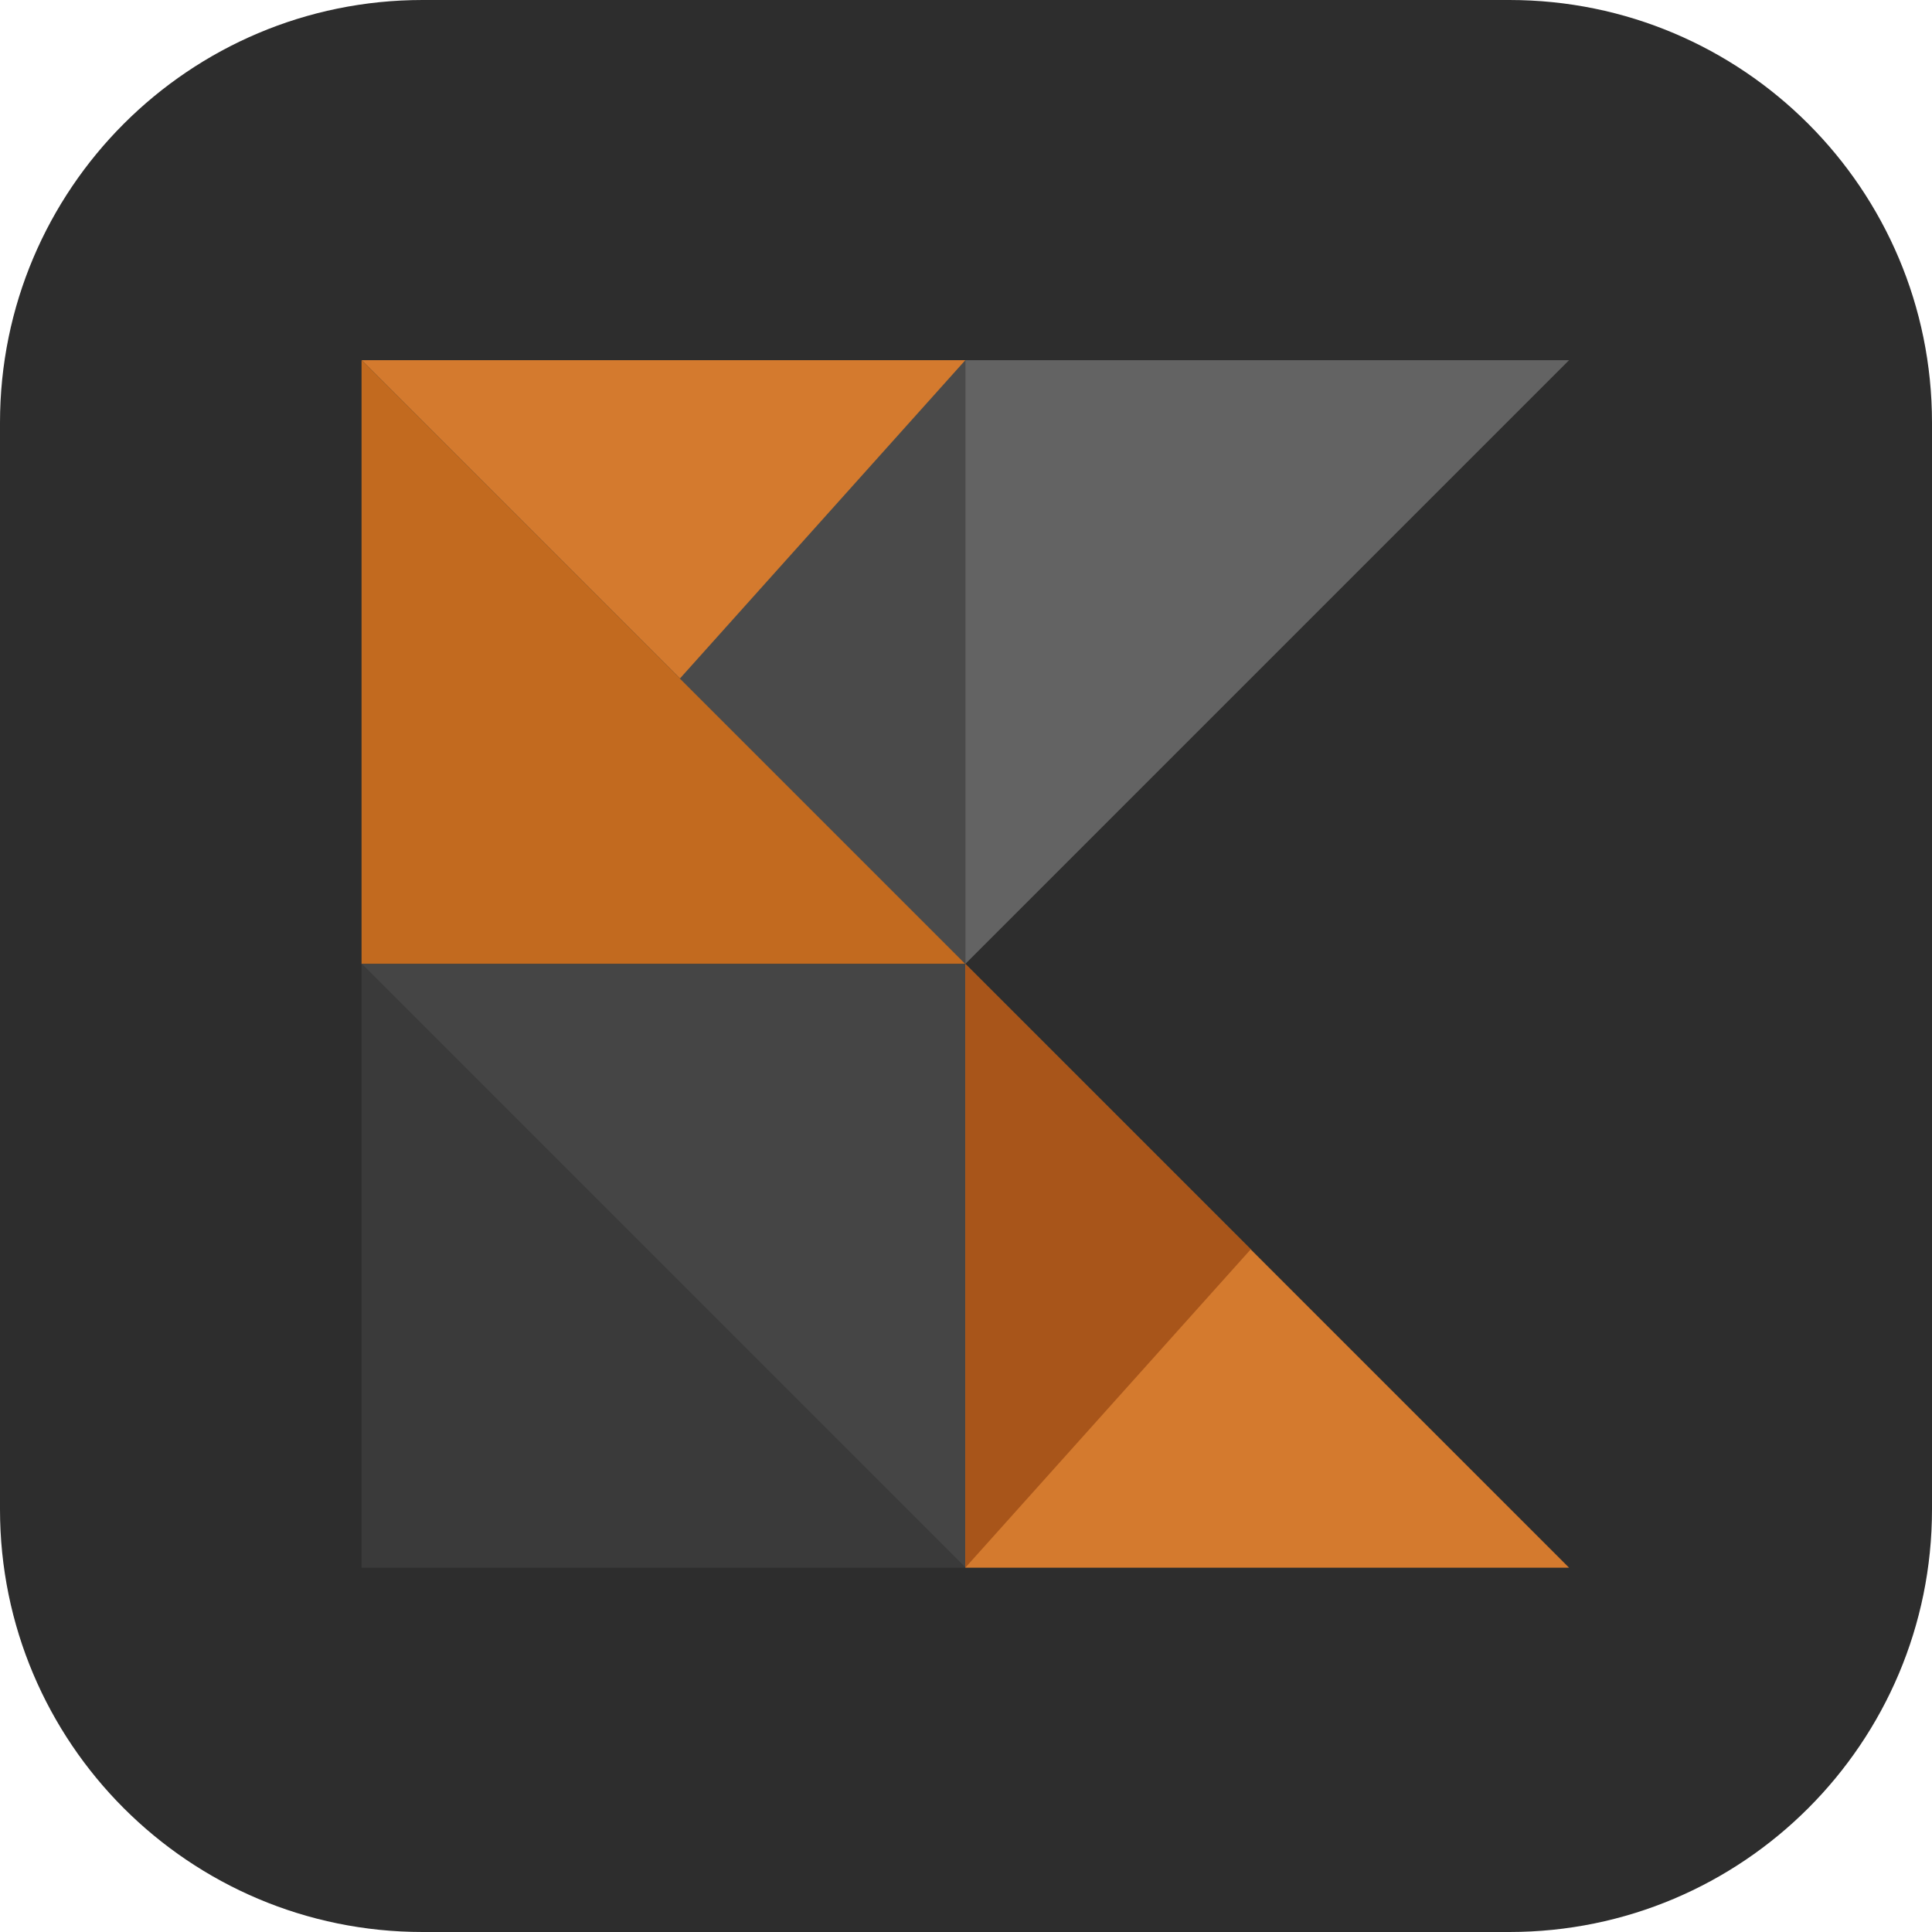
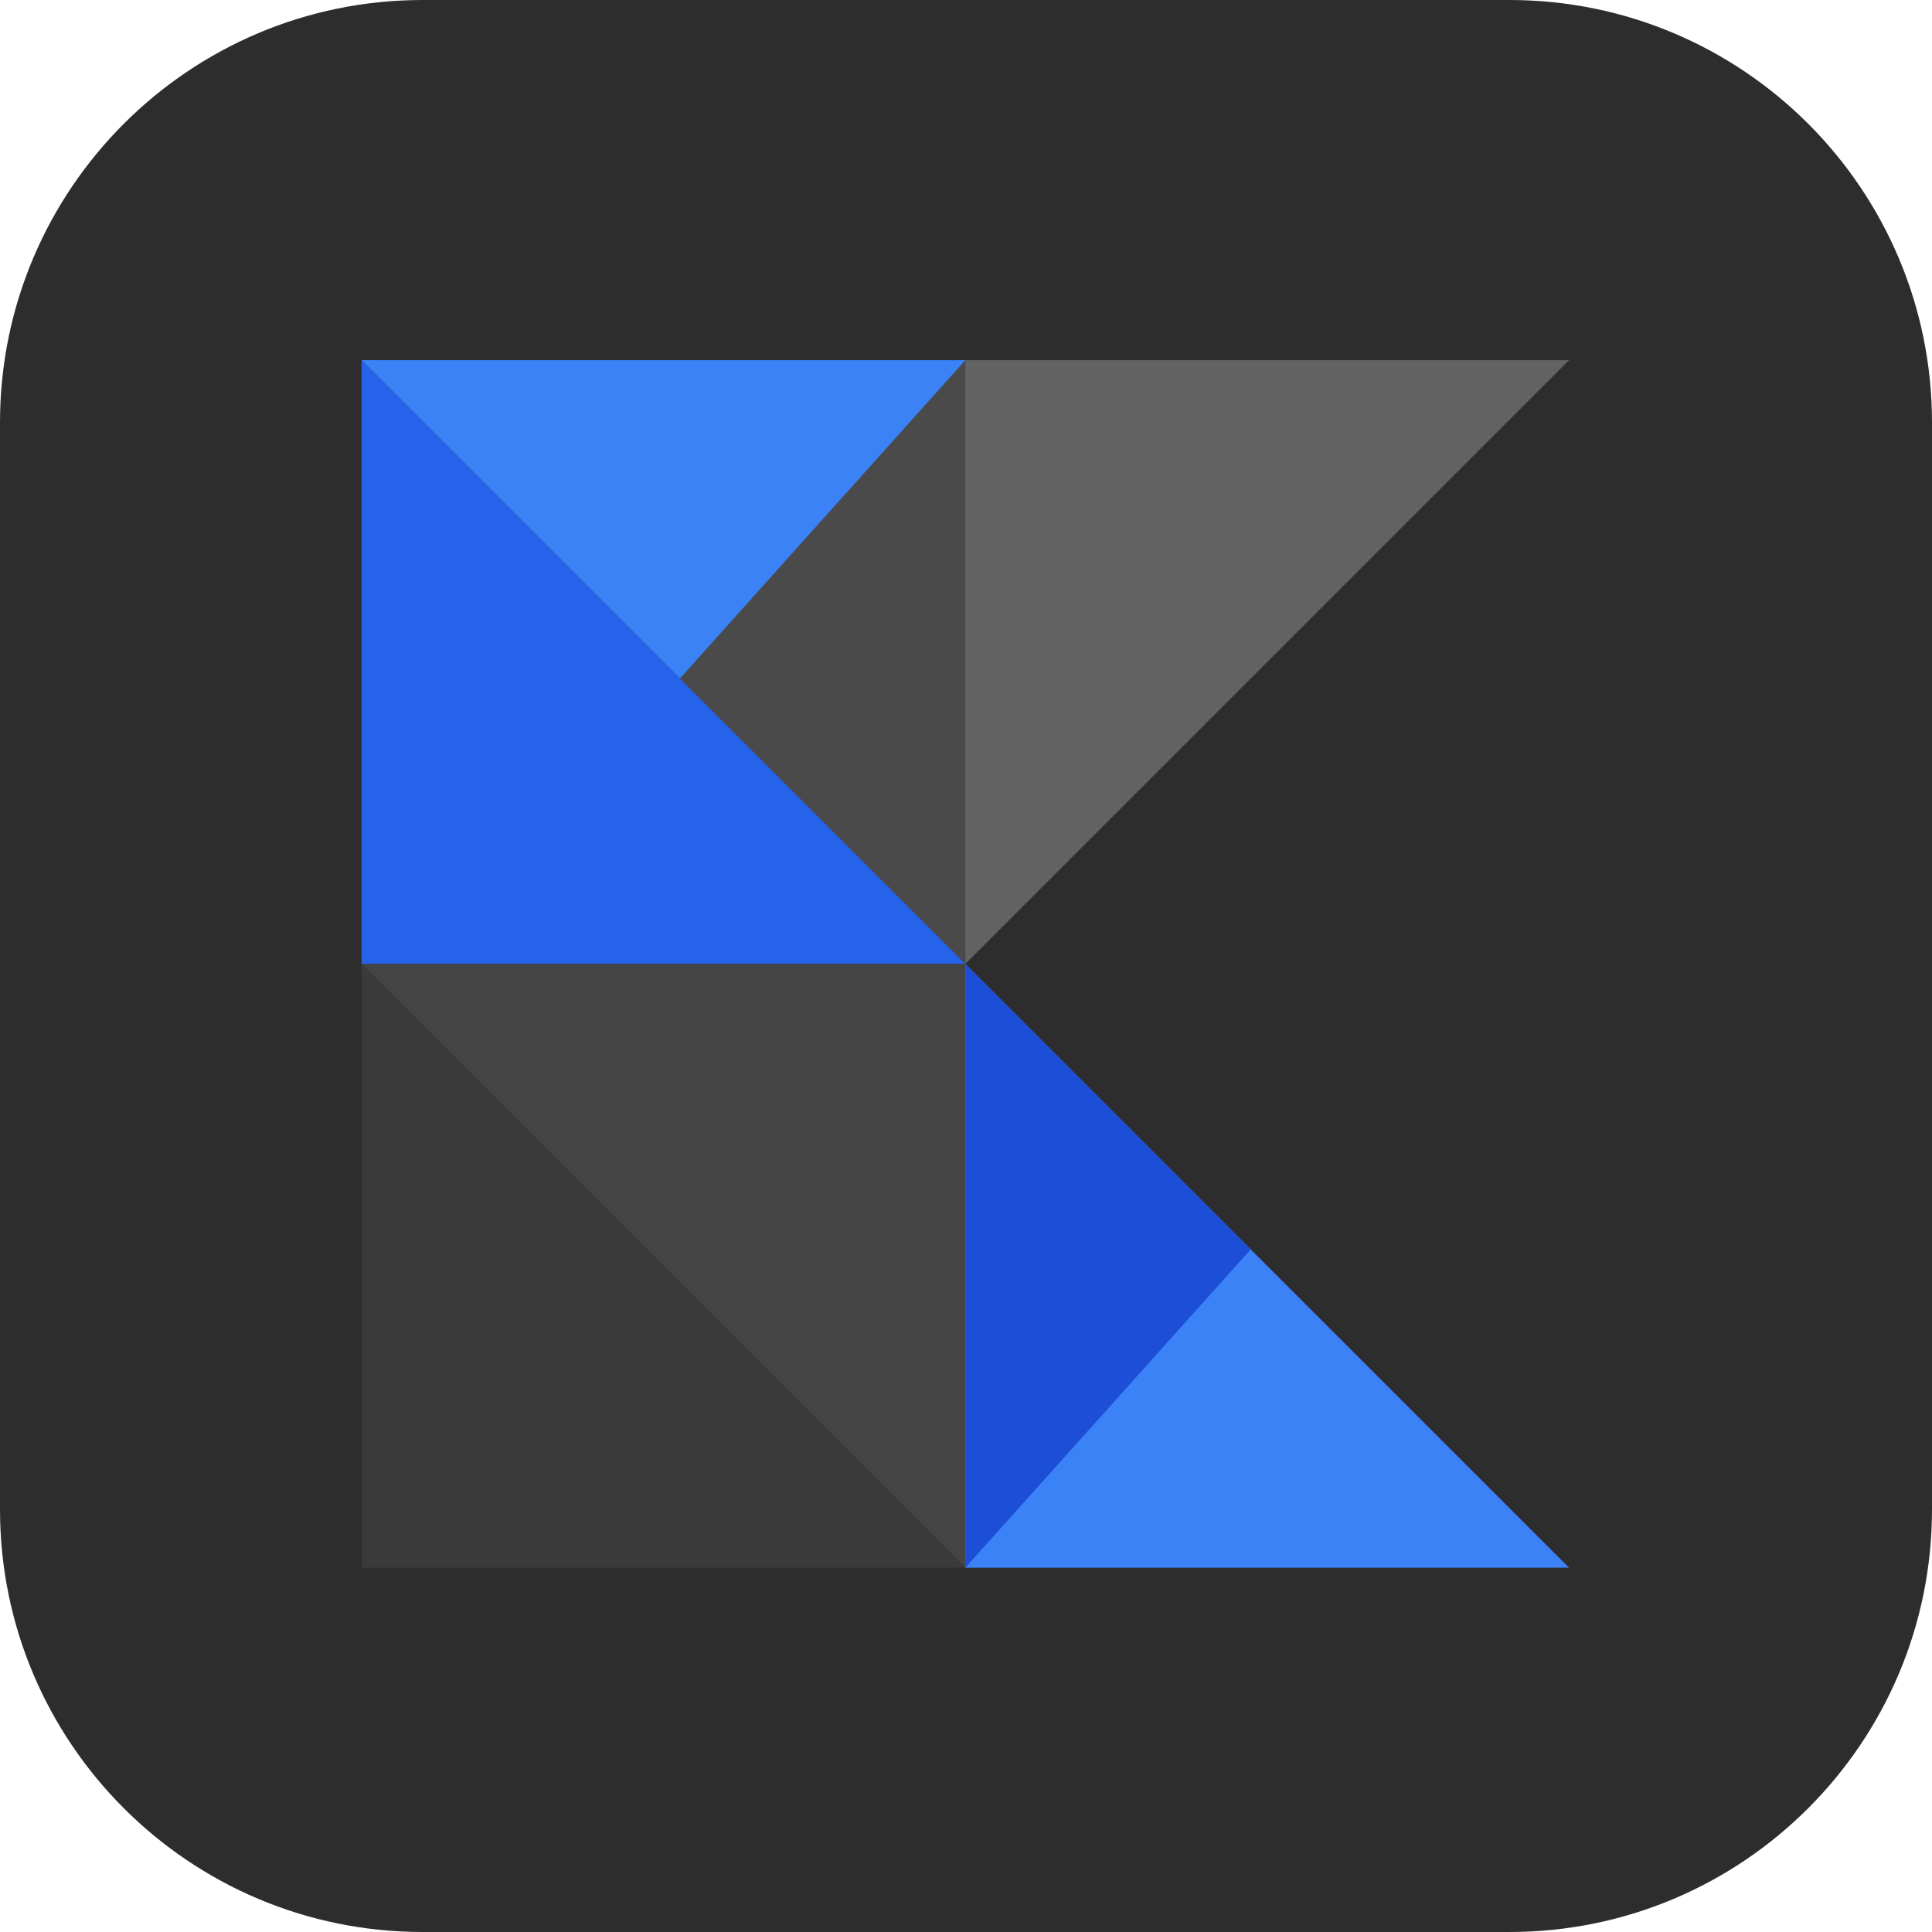
<svg xmlns="http://www.w3.org/2000/svg" width="256" height="256" viewBox="0 0 256 256">
  <rect width="256" height="256" rx="56" fill="#2d2d2d" />
  <g transform="translate(-163 -25) scale(0.727273)">
-     <polygon points="290,100 400,100 400,210" fill="#d47a2e" />
-     <polygon points="290,100 290,210 400,210" fill="#c26a1f" />
+     <polygon points="290,100 400,100 400,210" fill="#3b82f6" />
+     <polygon points="290,100 290,210 400,210" fill="#2563eb" />
    <polygon points="400,100 510,100 400,210" fill="#636363" />
    <polygon points="290,210 400,210 400,320" fill="#454545" />
    <polygon points="290,210 290,320 400,320" fill="#3a3a3a" />
-     <polygon points="400,210 510,320 400,320" fill="#d47a2e" />
+     <polygon points="400,210 510,320 400,320" fill="#3b82f6" />
    <polygon points="348,158 400,100 400,210" fill="#4a4a4a" />
-     <polygon points="452,262 400,210 400,320" fill="#a8551a" />
+     <polygon points="452,262 400,210 400,320" fill="#1d4ed8" />
    <polygon points="290,320 400,320 290,210" fill="#3a3a3a" opacity="0.3" />
  </g>
</svg>
